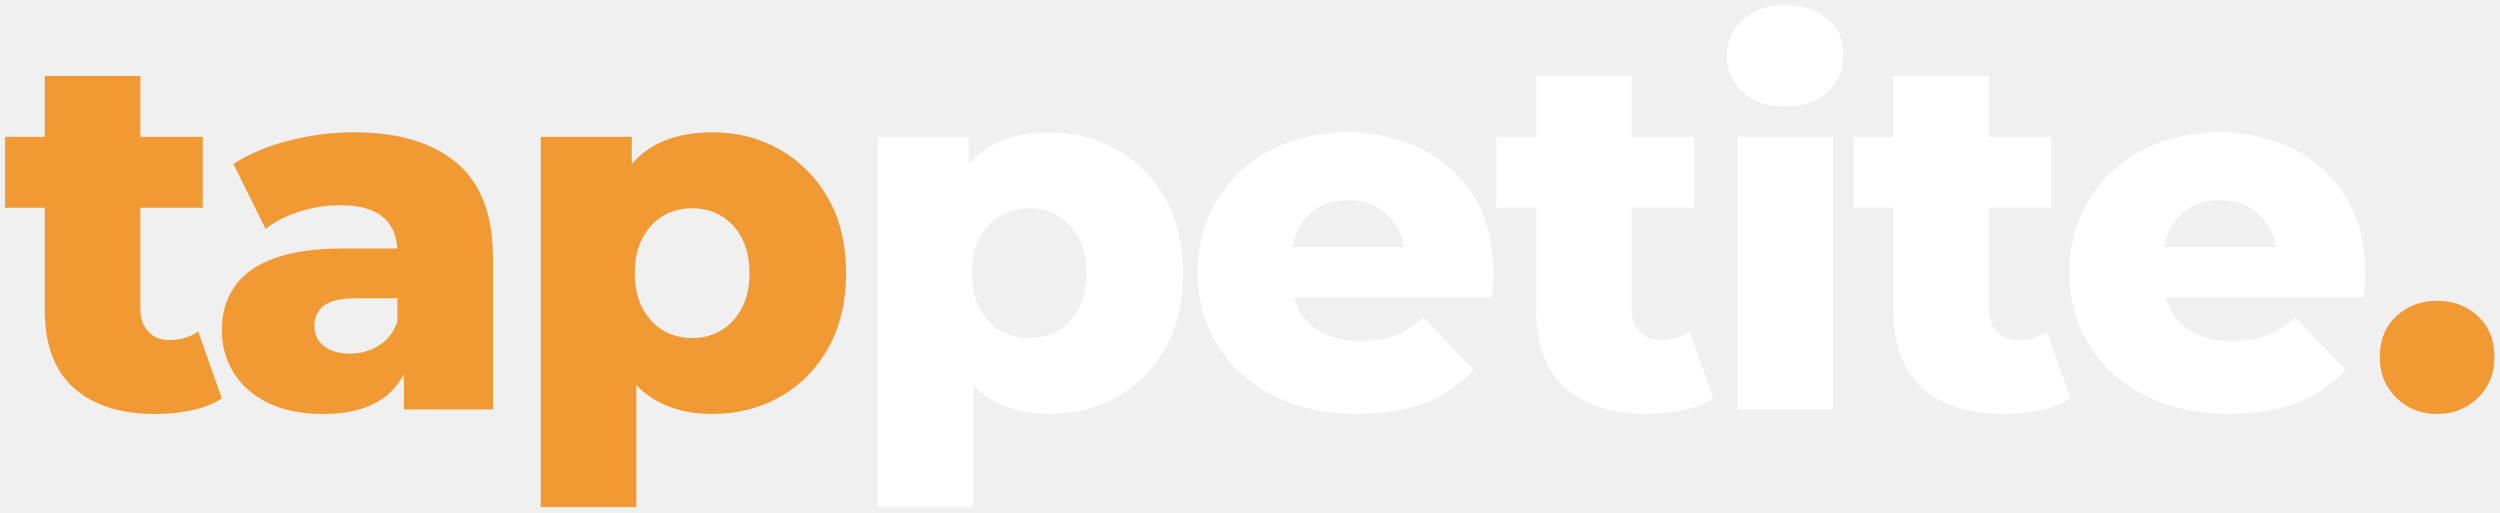
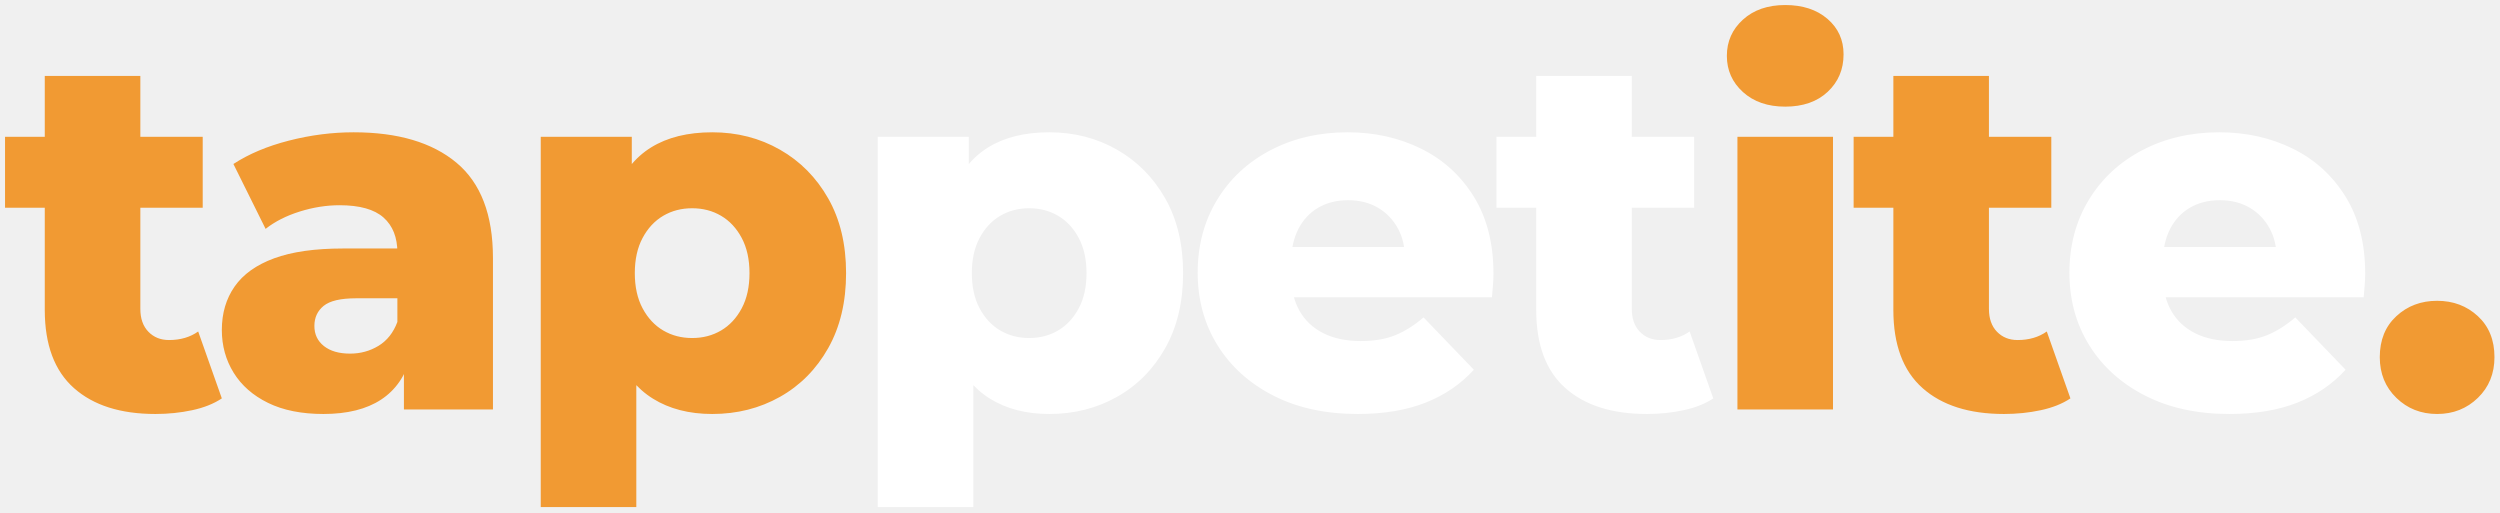
<svg xmlns="http://www.w3.org/2000/svg" viewBox="-6 6 4970 1019" role="img" aria-labelledby="t">
-   <path fill="#F19A33" d="M303 829Q199 829 141 777.5Q83 726 83 622V157H273V620Q273 649 289 665.5Q305 682 330 682Q364 682 388 665L435 798Q411 814 376 821.5Q341 829 303 829ZM4 419V278H397V419ZM797 820V719L784 694V508Q784 463 756.5 438.5Q729 414 669 414Q630 414 590 426.5Q550 439 522 461L458 332Q504 302 568.5 285.5Q633 269 697 269Q829 269 901.5 329.5Q974 390 974 519V820ZM637 829Q572 829 527 807Q482 785 458.5 747Q435 709 435 662Q435 612 460.5 575.5Q486 539 539 519.5Q592 500 676 500H804V599H702Q656 599 637.5 614Q619 629 619 654Q619 679 638 694Q657 709 690 709Q721 709 746.5 693.5Q772 678 784 646L810 716Q795 772 751.5 800.5Q708 829 637 829ZM1410 829Q1341 829 1292 798.5Q1243 768 1217.5 706.5Q1192 645 1192 549Q1192 452 1216 390.5Q1240 329 1288.5 299Q1337 269 1410 269Q1484 269 1544.5 303.5Q1605 338 1640.5 400.5Q1676 463 1676 549Q1676 635 1640.5 698Q1605 761 1544.5 795Q1484 829 1410 829ZM1069 1014V278H1250V370L1249 549L1259 729V1014ZM1370 678Q1402 678 1427.5 663Q1453 648 1468.5 619Q1484 590 1484 549Q1484 508 1468.5 479Q1453 450 1427.5 435Q1402 420 1370 420Q1338 420 1312.5 435Q1287 450 1271.5 479Q1256 508 1256 549Q1256 590 1271.5 619Q1287 648 1312.5 663Q1338 678 1370 678ZM4839 829Q4791 829 4758 797Q4725 765 4725 716Q4725 665 4758 634.5Q4791 604 4839 604Q4887 604 4920 634.5Q4953 665 4953 716Q4953 765 4920 797Q4887 829 4839 829Z" />
-   <path fill="#FFFFFF" d="M2080 829Q2011 829 1962 798.5Q1913 768 1887.5 706.5Q1862 645 1862 549Q1862 452 1886 390.5Q1910 329 1958.5 299Q2007 269 2080 269Q2154 269 2214.5 303.5Q2275 338 2310.5 400.5Q2346 463 2346 549Q2346 635 2310.5 698Q2275 761 2214.5 795Q2154 829 2080 829ZM1739 1014V278H1920V370L1919 549L1929 729V1014ZM2040 678Q2072 678 2097.5 663Q2123 648 2138.5 619Q2154 590 2154 549Q2154 508 2138.5 479Q2123 450 2097.5 435Q2072 420 2040 420Q2008 420 1982.5 435Q1957 450 1941.5 479Q1926 508 1926 549Q1926 590 1941.5 619Q1957 648 1982.5 663Q2008 678 2040 678ZM2693 829Q2597 829 2525.5 792.5Q2454 756 2414.5 692.5Q2375 629 2375 548Q2375 467 2413.5 403.5Q2452 340 2520 304.5Q2588 269 2673 269Q2753 269 2819 301.5Q2885 334 2924 397Q2963 460 2963 550Q2963 560 2962 573Q2961 586 2960 597H2531V497H2859L2787 525Q2788 488 2773.5 461Q2759 434 2733.5 419Q2708 404 2674 404Q2640 404 2614.5 419Q2589 434 2575 461.5Q2561 489 2561 526V555Q2561 595 2577.5 624Q2594 653 2625 668.5Q2656 684 2699 684Q2739 684 2767.5 672.5Q2796 661 2824 637L2924 741Q2885 784 2828 806.5Q2771 829 2693 829ZM3268 829Q3164 829 3106 777.5Q3048 726 3048 622V157H3238V620Q3238 649 3254 665.5Q3270 682 3295 682Q3329 682 3353 665L3400 798Q3376 814 3341 821.5Q3306 829 3268 829ZM2969 419V278H3362V419ZM3448 820V278H3638V820ZM3543 218Q3491 218 3459 189Q3427 160 3427 117Q3427 74 3459 45Q3491 16 3543 16Q3595 16 3627 43.5Q3659 71 3659 114Q3659 159 3627.5 188.5Q3596 218 3543 218ZM3978 829Q3874 829 3816 777.5Q3758 726 3758 622V157H3948V620Q3948 649 3964 665.5Q3980 682 4005 682Q4039 682 4063 665L4110 798Q4086 814 4051 821.5Q4016 829 3978 829ZM3679 419V278H4072V419ZM4426 829Q4330 829 4258.5 792.5Q4187 756 4147.5 692.5Q4108 629 4108 548Q4108 467 4146.5 403.5Q4185 340 4253 304.5Q4321 269 4406 269Q4486 269 4552 301.5Q4618 334 4657 397Q4696 460 4696 550Q4696 560 4695 573Q4694 586 4693 597H4264V497H4592L4520 525Q4521 488 4506.5 461Q4492 434 4466.5 419Q4441 404 4407 404Q4373 404 4347.5 419Q4322 434 4308 461.5Q4294 489 4294 526V555Q4294 595 4310.5 624Q4327 653 4358 668.5Q4389 684 4432 684Q4472 684 4500.5 672.5Q4529 661 4557 637L4657 741Q4618 784 4561 806.5Q4504 829 4426 829Z" />
+   <path fill="#F19A33" d="M303 829Q199 829 141 777.5Q83 726 83 622V157H273V620Q273 649 289 665.5Q305 682 330 682Q364 682 388 665L435 798Q411 814 376 821.5Q341 829 303 829ZM4 419V278H397V419ZM797 820V719L784 694V508Q784 463 756.5 438.5Q729 414 669 414Q630 414 590 426.5Q550 439 522 461L458 332Q504 302 568.5 285.5Q633 269 697 269Q829 269 901.5 329.5Q974 390 974 519V820ZM637 829Q572 829 527 807Q482 785 458.5 747Q435 709 435 662Q435 612 460.5 575.5Q486 539 539 519.5Q592 500 676 500H804V599H702Q656 599 637.5 614Q619 629 619 654Q619 679 638 694Q657 709 690 709Q721 709 746.5 693.5Q772 678 784 646L810 716Q795 772 751.5 800.5Q708 829 637 829ZM1410 829Q1341 829 1292 798.5Q1243 768 1217.5 706.5Q1192 645 1192 549Q1192 452 1216 390.5Q1240 329 1288.5 299Q1337 269 1410 269Q1484 269 1544.5 303.5Q1605 338 1640.5 400.5Q1676 463 1676 549Q1676 635 1640.5 698Q1605 761 1544.5 795Q1484 829 1410 829ZM1069 1014V278H1250V370L1249 549L1259 729V1014ZM1370 678Q1402 678 1427.5 663Q1453 648 1468.5 619Q1484 590 1484 549Q1484 508 1468.5 479Q1453 450 1427.5 435Q1402 420 1370 420Q1338 420 1312.5 435Q1287 450 1271.5 479Q1256 508 1256 549Q1256 590 1271.5 619Q1287 648 1312.5 663Q1338 678 1370 678ZM3448 820V278H3638V820ZM3543 218Q3491 218 3459 189Q3427 160 3427 117Q3427 74 3459 45Q3491 16 3543 16Q3595 16 3627 43.5Q3659 71 3659 114Q3659 159 3627.5 188.5Q3596 218 3543 218ZM3978 829Q3874 829 3816 777.5Q3758 726 3758 622V157H3948V620Q3948 649 3964 665.5Q3980 682 4005 682Q4039 682 4063 665L4110 798Q4086 814 4051 821.5Q4016 829 3978 829ZM3679 419V278H4072V419ZM4839 829Q4791 829 4758 797Q4725 765 4725 716Q4725 665 4758 634.5Q4791 604 4839 604Q4887 604 4920 634.5Q4953 665 4953 716Q4953 765 4920 797Q4887 829 4839 829Z" />
+   <path fill="#FFFFFF" d="M2080 829Q2011 829 1962 798.5Q1913 768 1887.5 706.5Q1862 645 1862 549Q1862 452 1886 390.5Q1910 329 1958.5 299Q2007 269 2080 269Q2154 269 2214.5 303.5Q2275 338 2310.5 400.5Q2346 463 2346 549Q2346 635 2310.5 698Q2275 761 2214.5 795Q2154 829 2080 829ZM1739 1014V278H1920V370L1919 549L1929 729V1014ZM2040 678Q2072 678 2097.5 663Q2123 648 2138.5 619Q2154 590 2154 549Q2154 508 2138.5 479Q2123 450 2097.5 435Q2072 420 2040 420Q2008 420 1982.5 435Q1957 450 1941.5 479Q1926 508 1926 549Q1926 590 1941.5 619Q1957 648 1982.5 663Q2008 678 2040 678ZM2693 829Q2597 829 2525.5 792.5Q2454 756 2414.5 692.5Q2375 629 2375 548Q2375 467 2413.5 403.5Q2452 340 2520 304.5Q2588 269 2673 269Q2753 269 2819 301.5Q2885 334 2924 397Q2963 460 2963 550Q2963 560 2962 573Q2961 586 2960 597H2531V497H2859L2787 525Q2788 488 2773.5 461Q2759 434 2733.5 419Q2708 404 2674 404Q2640 404 2614.5 419Q2589 434 2575 461.5Q2561 489 2561 526V555Q2561 595 2577.5 624Q2594 653 2625 668.5Q2656 684 2699 684Q2739 684 2767.5 672.5Q2796 661 2824 637L2924 741Q2885 784 2828 806.5Q2771 829 2693 829ZM3268 829Q3164 829 3106 777.5Q3048 726 3048 622V157H3238V620Q3238 649 3254 665.5Q3270 682 3295 682Q3329 682 3353 665L3400 798Q3376 814 3341 821.5Q3306 829 3268 829ZM2969 419V278H3362V419ZM4426 829Q4330 829 4258.5 792.5Q4187 756 4147.5 692.5Q4108 629 4108 548Q4108 467 4146.5 403.5Q4185 340 4253 304.5Q4321 269 4406 269Q4486 269 4552 301.5Q4618 334 4657 397Q4696 460 4696 550Q4696 560 4695 573Q4694 586 4693 597H4264V497H4592L4520 525Q4521 488 4506.5 461Q4492 434 4466.5 419Q4441 404 4407 404Q4373 404 4347.5 419Q4322 434 4308 461.5Q4294 489 4294 526V555Q4294 595 4310.5 624Q4327 653 4358 668.5Q4389 684 4432 684Q4472 684 4500.5 672.5Q4529 661 4557 637L4657 741Q4618 784 4561 806.5Q4504 829 4426 829Z" />
</svg>
